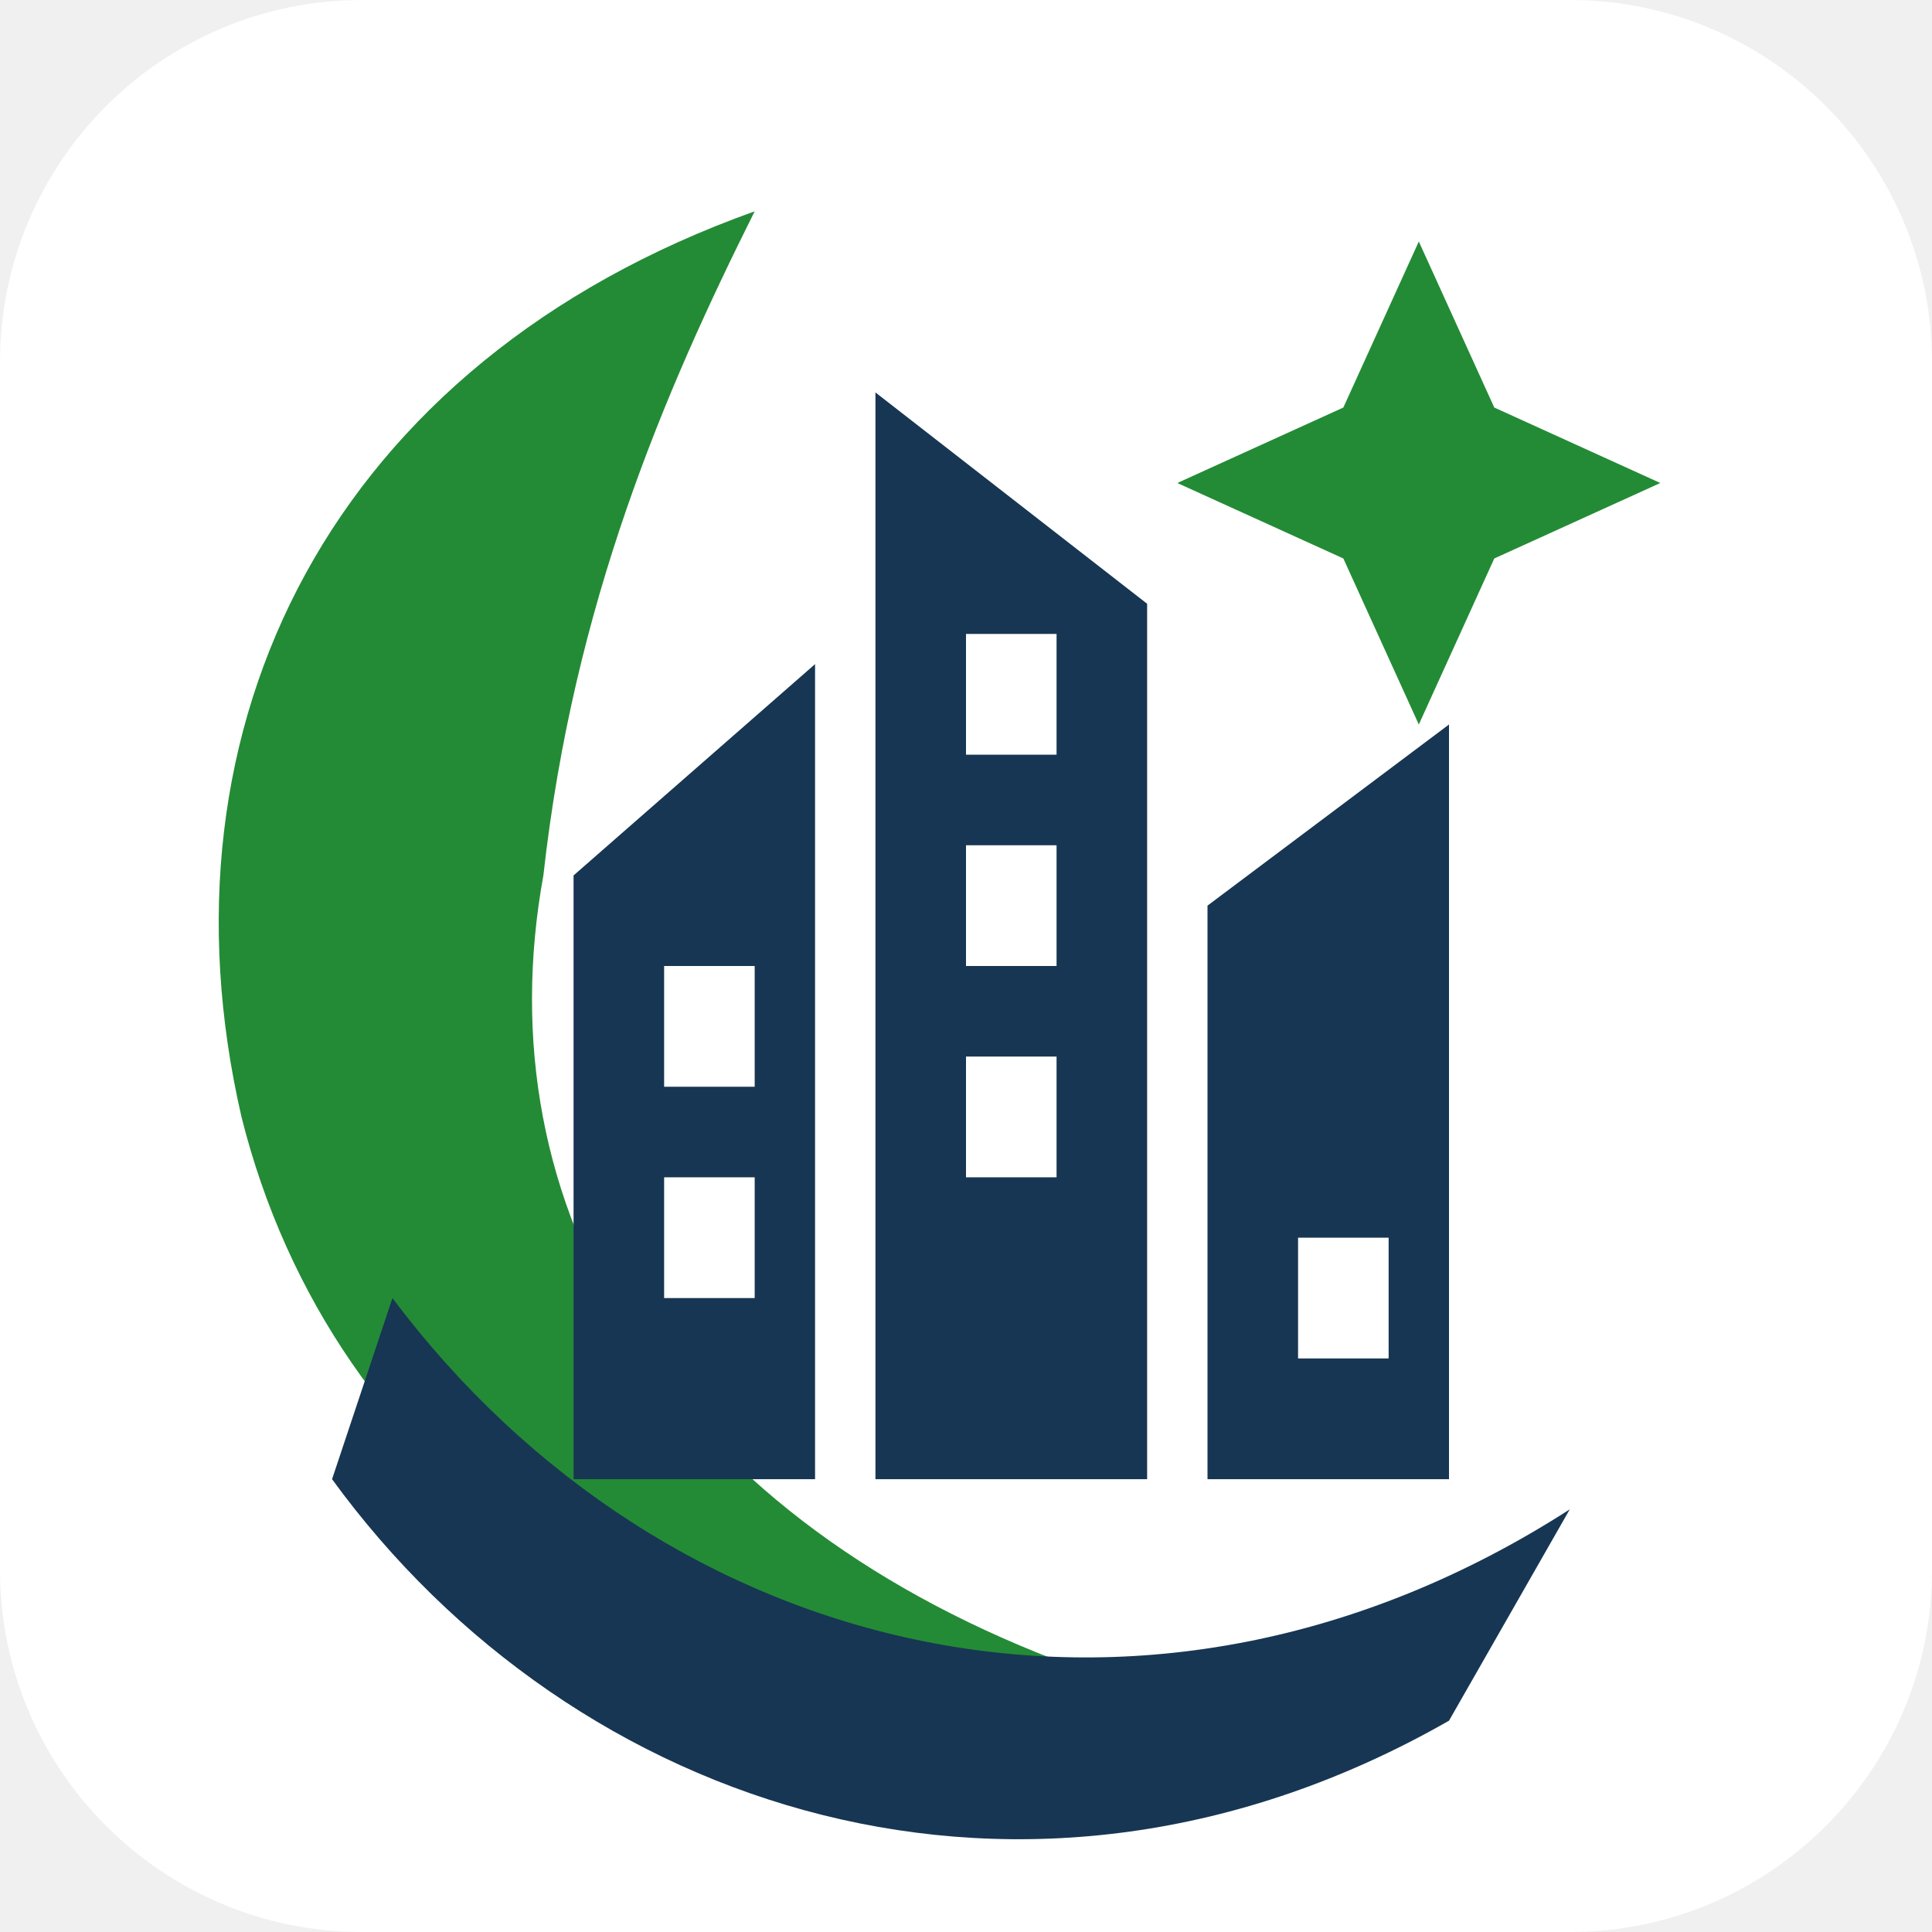
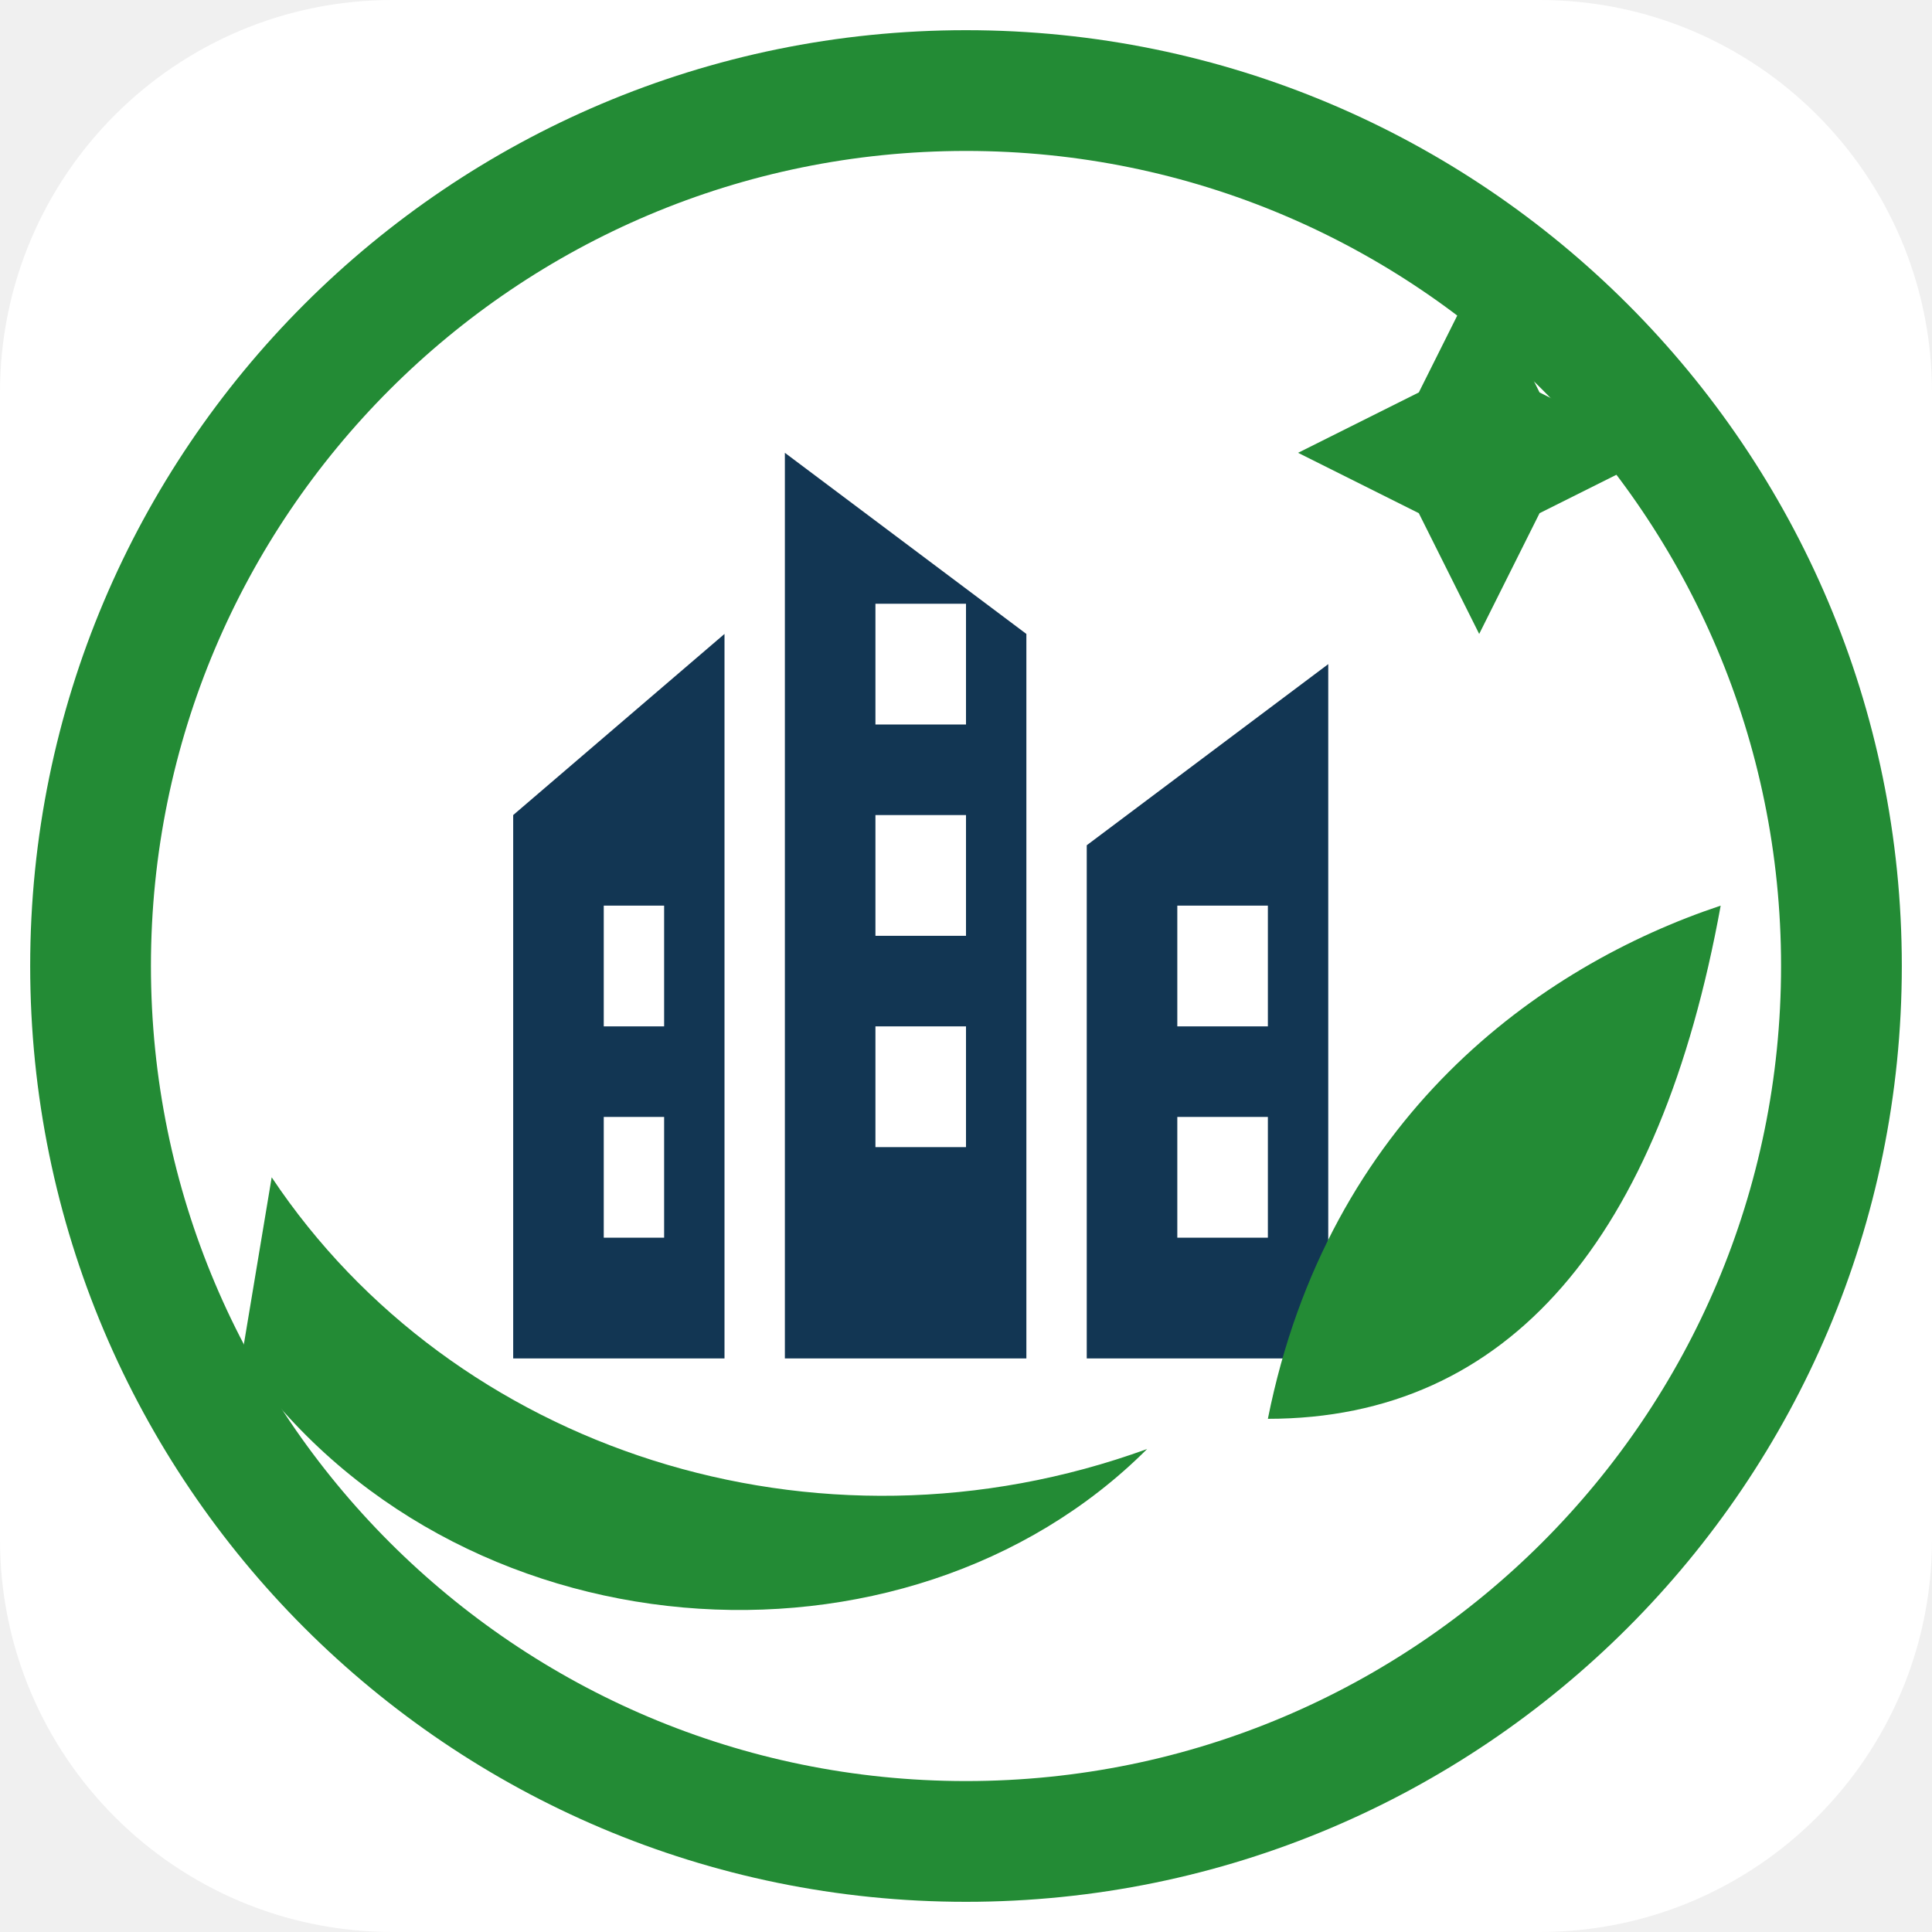
<svg xmlns="http://www.w3.org/2000/svg" viewBox="0 0 64 64">
-   <rect width="64" height="64" rx="12" fill="#ffffff" />
-   <path d="M25 7C11 12 5 24 8 37c3 12 14 20 27 18C22 50 16 40 18 29c1-9 4-16 7-22Z" fill="#238b35" />
-   <path d="M13 43c9 12 25 16 39 7l-4 7c-14 8-29 3-37-8Z" fill="#173653" />
-   <path d="M19 49V29l8-7v27Zm10 0V13l9 7v29Zm11 0V30l8-6v25Z" fill="#173653" />
+   <rect width="64" height="64" rx="13" fill="#ffffff" />
+   <circle cx="32" cy="32" r="29" fill="#ffffff" stroke="#238b35" stroke-width="4" />
+   <path d="M17 45V27l7-6v24zm9 0V15l8 6v24zm10 0V28l8-6v23z" fill="#123653" />
  <g fill="#ffffff">
-     <path d="M22 32h3v4h-3zm0 7h3v4h-3zm10-18h3v4h-3zm0 7h3v4h-3zm0 7h3v4h-3zm11 6h3v4h-3z" />
+     <path d="M20 30h2v4h-2zm0 7h2v4h-2zm9-17h3v4h-3zm0 7h3v4h-3zm0 7h3v4h-3zm10-4h3v4h-3zm0 7h3v4h-3z" />
  </g>
-   <path d="M47 8l2.5 5.5L55 16l-5.5 2.5L47 24l-2.5-5.5L39 16l5.5-2.5Z" fill="#238b35" />
+   <path d="M9 39c6 9 18 13 29 9-8 8-23 7-30-3z" fill="#238b35" />
+   <path d="M42 47c2-10 9-15 15-17-2 11-7 17-15 17z" fill="#238b35" />
+   <path d="M49 9l2 4 4 2-4 2-2 4-2-4-4-2 4-2z" fill="#238b35" />
</svg>
